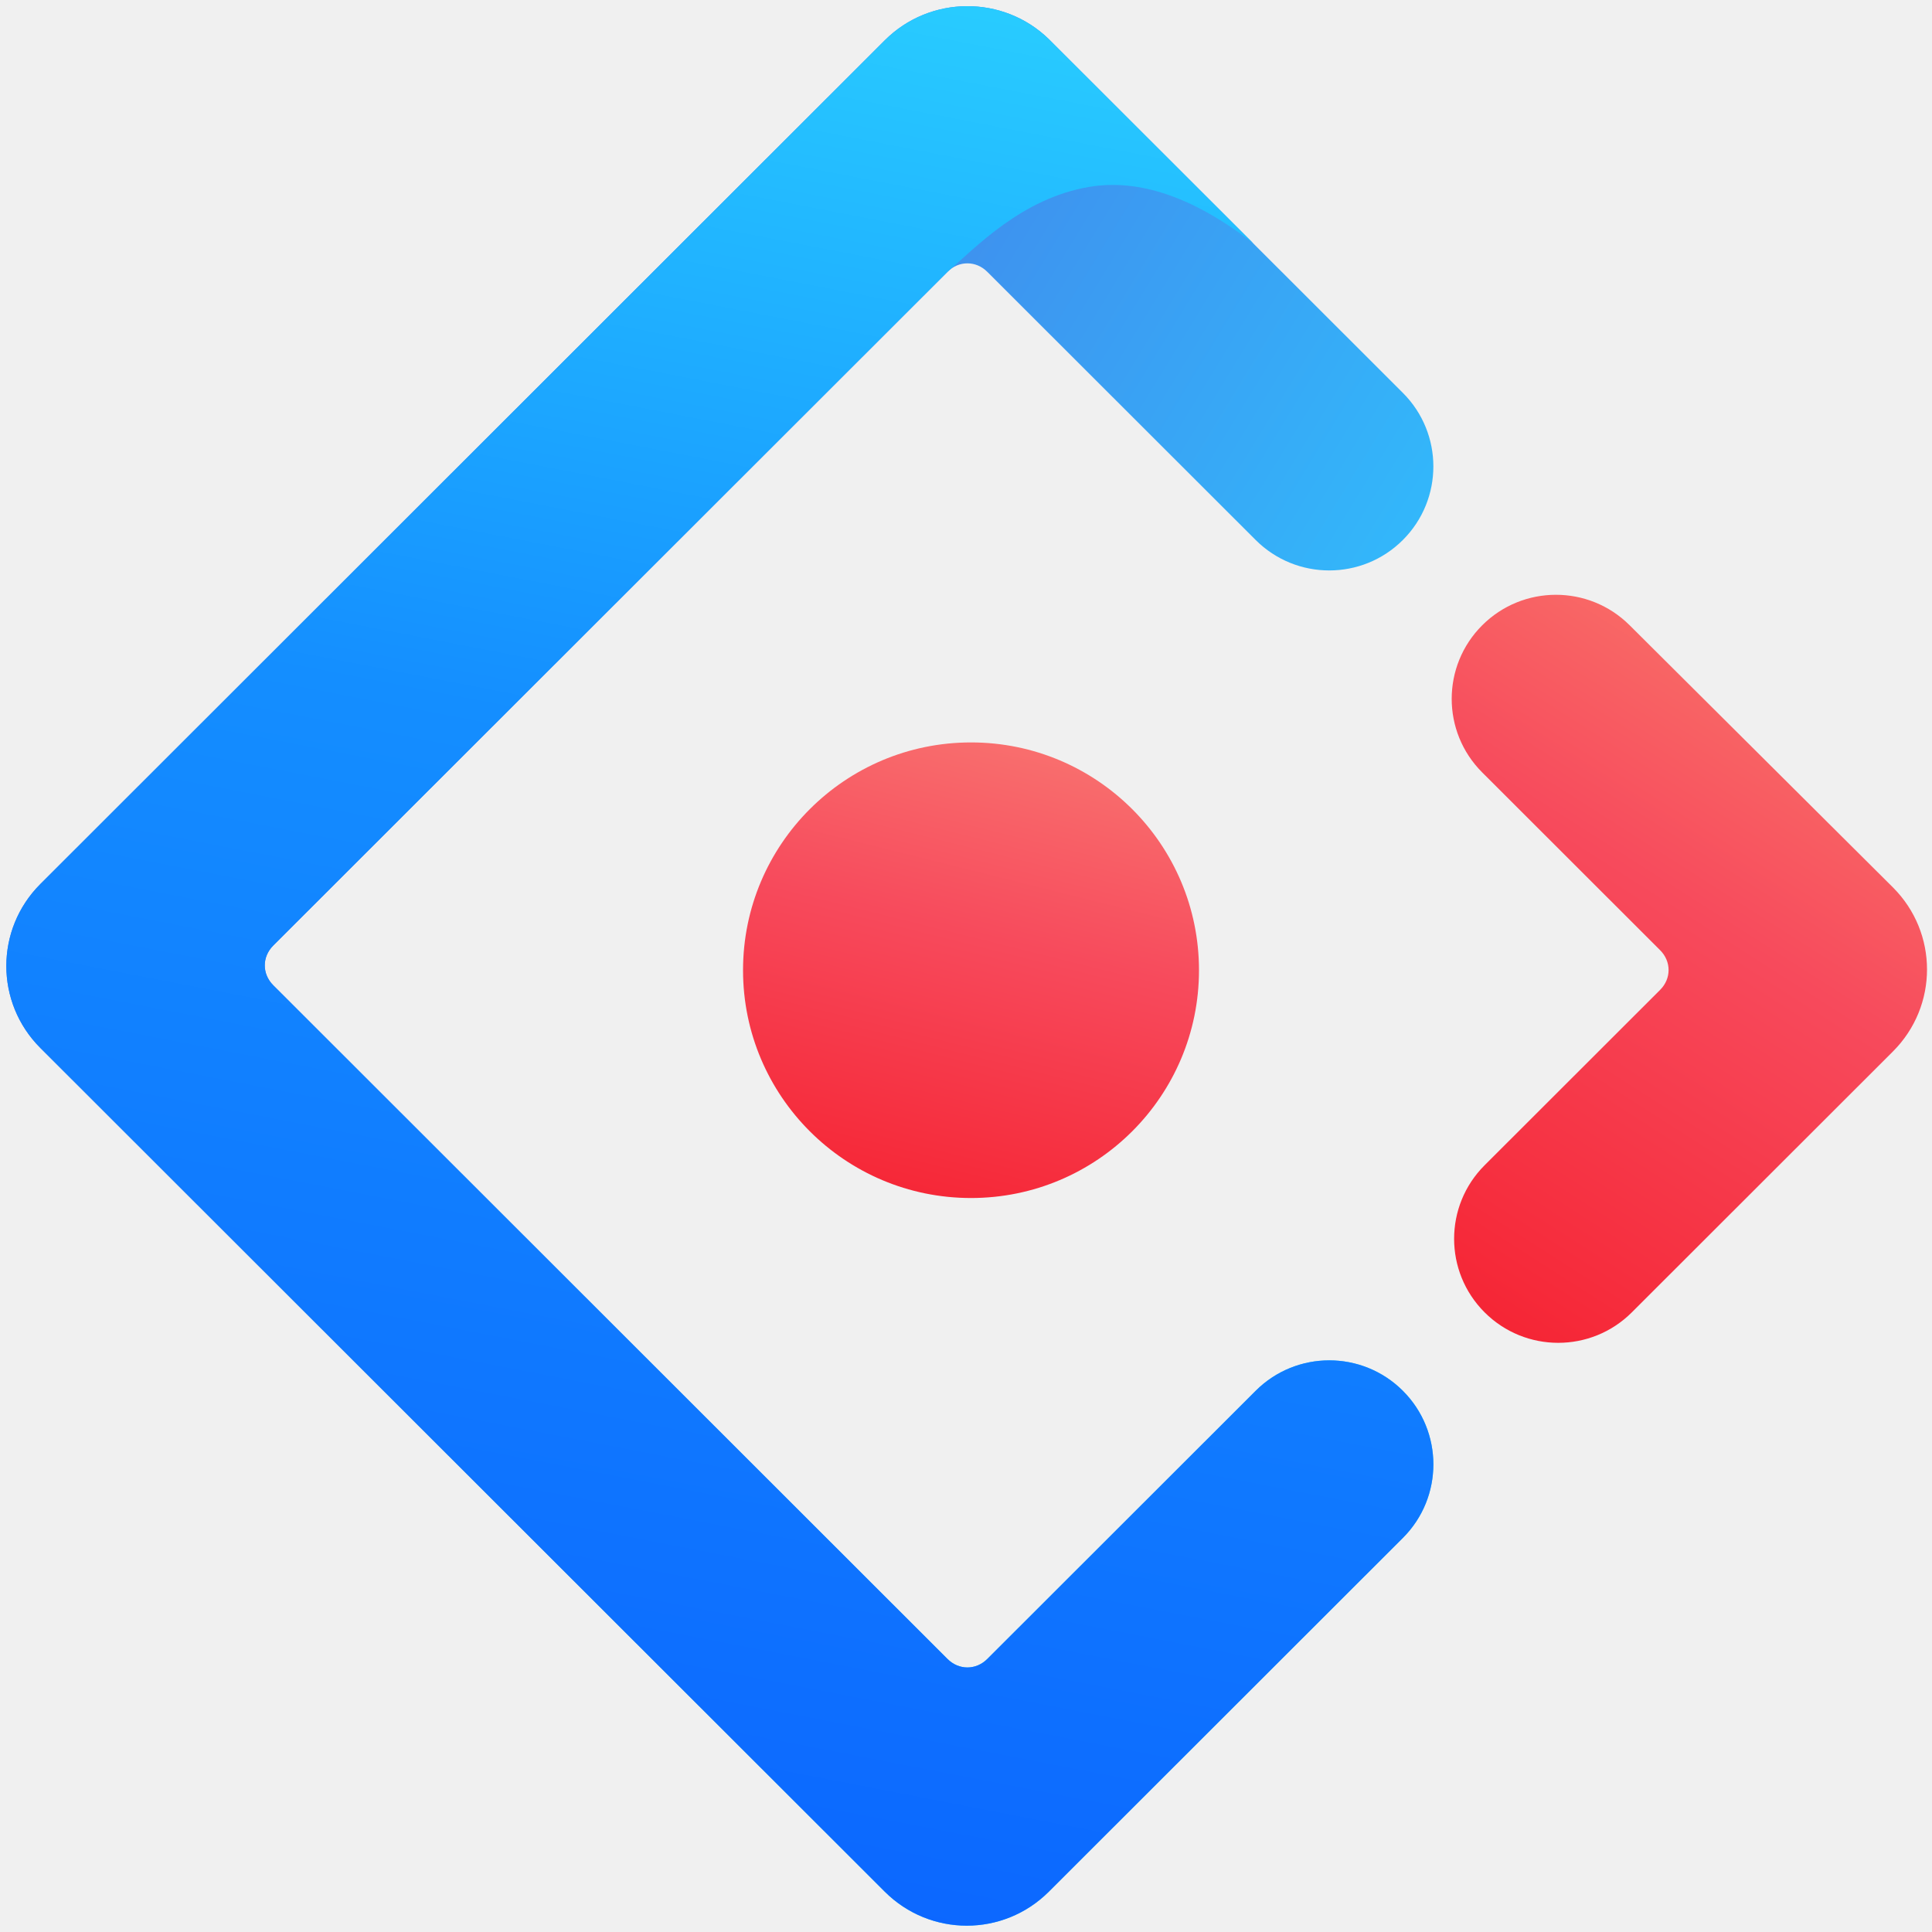
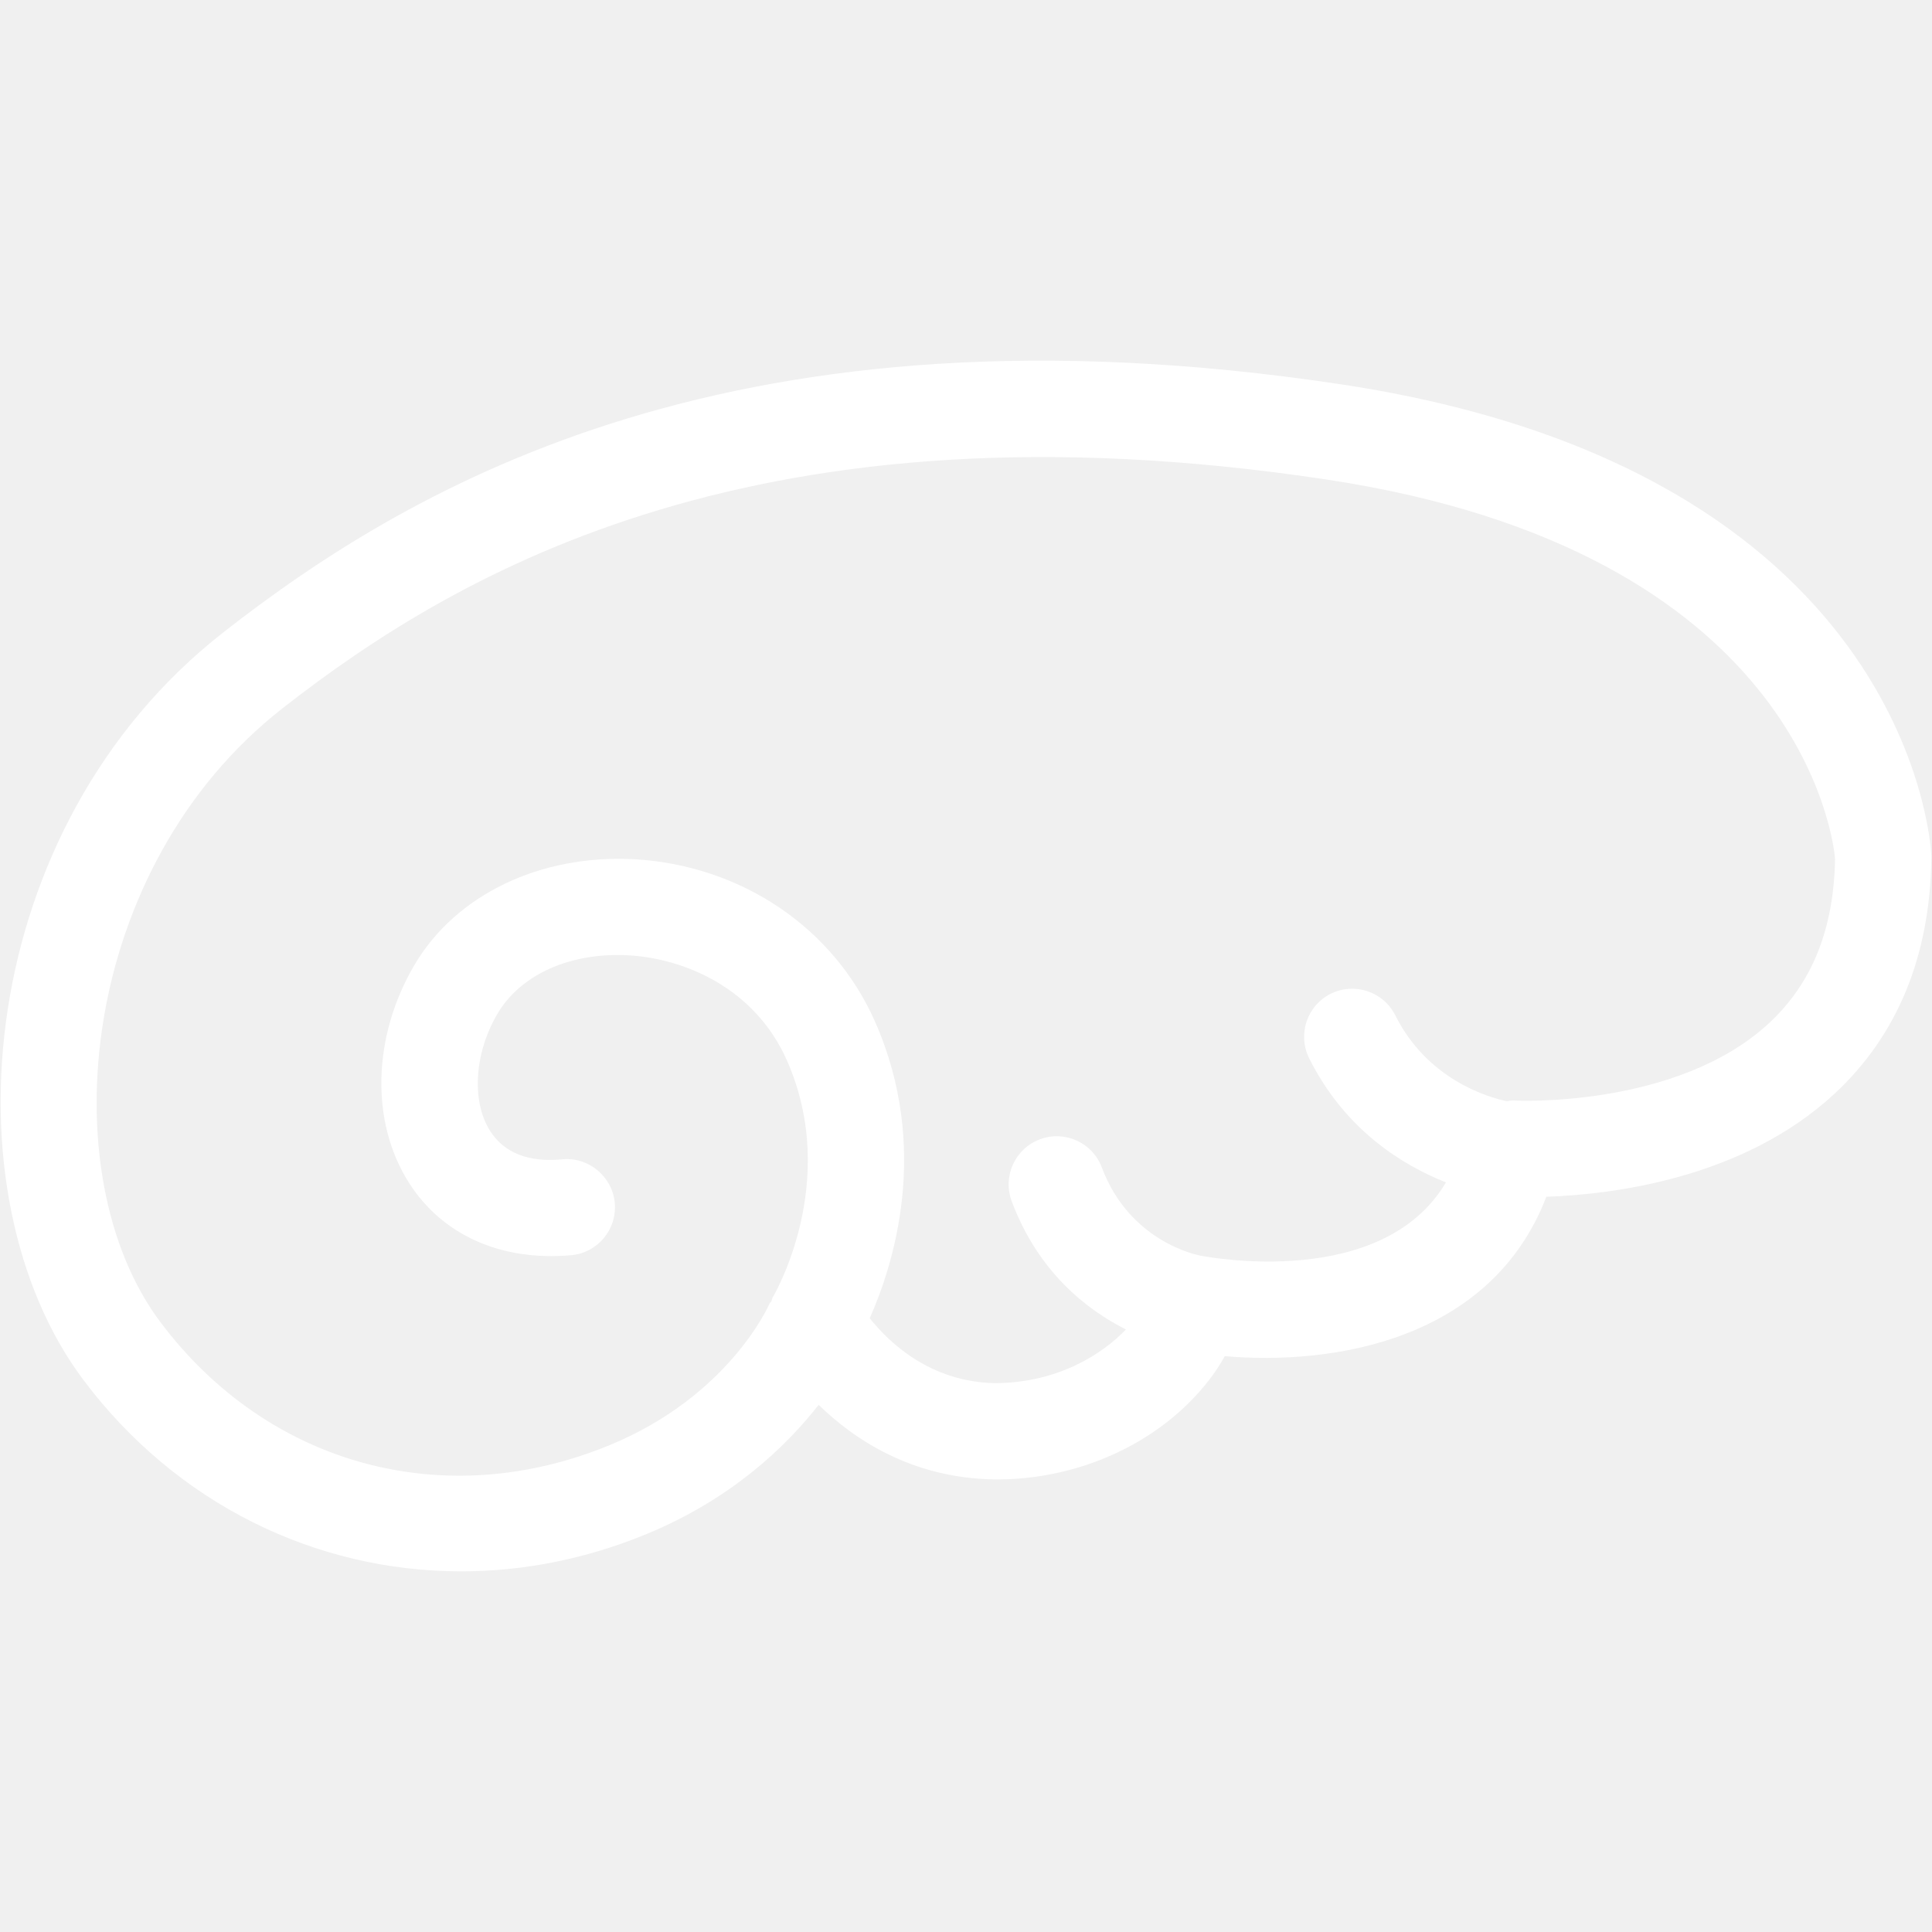
- <svg xmlns="http://www.w3.org/2000/svg" width="200" height="200" version="1.1" viewBox="0 0 200 200">
+ <svg xmlns="http://www.w3.org/2000/svg" t="1631086101606" class="icon" viewBox="0 0 1024 1024" version="1.1" p-id="1573" width="200" height="200">
  <defs>
-     <linearGradient id="linearGradient-1" x1="62.102%" x2="108.197%" y1="0%" y2="37.864%">
-       <stop offset="0%" stop-color="#4285EB" />
-       <stop offset="100%" stop-color="#2EC7FF" />
-     </linearGradient>
-     <linearGradient id="linearGradient-2" x1="69.644%" x2="54.043%" y1="0%" y2="108.457%">
-       <stop offset="0%" stop-color="#29CDFF" />
-       <stop offset="37.86%" stop-color="#148EFF" />
-       <stop offset="100%" stop-color="#0A60FF" />
-     </linearGradient>
-     <linearGradient id="linearGradient-3" x1="69.691%" x2="16.723%" y1="-12.974%" y2="117.391%">
-       <stop offset="0%" stop-color="#FA816E" />
-       <stop offset="41.473%" stop-color="#F74A5C" />
-       <stop offset="100%" stop-color="#F51D2C" />
-     </linearGradient>
-     <linearGradient id="linearGradient-4" x1="68.128%" x2="30.44%" y1="-35.691%" y2="114.943%">
-       <stop offset="0%" stop-color="#FA8E7D" />
-       <stop offset="51.264%" stop-color="#F74A5C" />
-       <stop offset="100%" stop-color="#F51D2C" />
-     </linearGradient>
+     <style type="text/css" />
  </defs>
-   <g id="Page-1" fill="none" fill-rule="evenodd" stroke="none" stroke-width="1">
-     <g id="logo" transform="translate(-20, -20)">
-       <g id="Group-28-Copy-5" transform="translate(20, 20)">
-         <g id="Group-27-Copy-3">
-           <g id="Group-25" fill-rule="nonzero">
-             <g id="2">
-               <path id="Shape" fill="url(#linearGradient-1)" d="M91.588,4.177 L4.18,91.513 C-0.519,96.208 -0.519,103.792 4.18,108.487 L91.588,195.823 C96.287,200.519 103.877,200.519 108.577,195.823 L145.225,159.205 C149.434,155 149.434,148.182 145.225,143.977 C141.017,139.772 134.194,139.772 129.985,143.977 L102.202,171.737 C101.032,172.906 99.257,172.906 98.088,171.737 L28.286,101.993 C27.116,100.824 27.116,99.051 28.286,97.882 L98.088,28.138 C99.257,26.969 101.032,26.969 102.202,28.138 L129.985,55.898 C134.194,60.103 141.017,60.103 145.225,55.898 C149.434,51.693 149.434,44.876 145.225,40.671 L108.581,4.056 C103.862,-0.538 96.269,-0.501 91.588,4.177 Z" />
-               <path id="Shape" fill="url(#linearGradient-2)" d="M91.588,4.177 L4.18,91.513 C-0.519,96.208 -0.519,103.792 4.18,108.487 L91.588,195.823 C96.287,200.519 103.877,200.519 108.577,195.823 L145.225,159.205 C149.434,155 149.434,148.182 145.225,143.977 C141.017,139.772 134.194,139.772 129.985,143.977 L102.202,171.737 C101.032,172.906 99.257,172.906 98.088,171.737 L28.286,101.993 C27.116,100.824 27.116,99.051 28.286,97.882 L98.088,28.138 C101,25.627 105.752,20.542 112.73,19.352 C117.916,18.469 123.585,20.414 129.739,25.189 C125.625,21.078 118.572,14.034 108.581,4.056 C103.862,-0.538 96.269,-0.501 91.588,4.177 Z" />
-             </g>
-             <path id="Shape" fill="url(#linearGradient-3)" d="M153.686,135.855 C157.894,140.06 164.717,140.06 168.926,135.855 L195.96,108.843 C200.659,104.147 200.659,96.564 195.961,91.869 L168.691,64.718 C164.472,60.518 157.647,60.524 153.436,64.732 C149.227,68.937 149.227,75.754 153.436,79.959 L171.854,98.362 C173.024,99.531 173.024,101.305 171.854,102.473 L153.686,120.627 C149.477,124.832 149.477,131.65 153.686,135.855 Z" />
-           </g>
-           <ellipse id="Combined-Shape" cx="100.519" cy="100.437" fill="url(#linearGradient-4)" rx="23.6" ry="23.581" />
-         </g>
-       </g>
-     </g>
-   </g>
+   <path d="M44.19 731.367c49.299 65.712 123.104 101.48 200.202 101.48 32.711 0 66.01-6.439 98.295-19.772 45.134-18.633 74.036-46.5 91.211-68.484 19.132 18.638 49.566 38.678 92.439 39.51 38.14 0.587 76.511-13.811 103.224-40.022 8.294-8.12 14.914-16.712 19.594-25.294 57.059 4.984 141.097-8.151 170.445-84.483 34.259-1.156 103.9-9.397 152.576-54.459 33.495-31.021 50.829-73.111 51.469-125.097 0.017-0.534 0-1.068-0.017-1.601-0.427-8.329-13.74-204.401-313.232-249.499-318.678-47.963-490.617 52.168-592.204 131.664C-13.49 438.357-29.721 632.841 44.19 731.367zM149.639 375.493c94.147-73.681 253.967-166.476 553.175-121.377 250.71 37.73 268.845 190.186 269.807 201.002-0.676 37.467-12.173 66.032-35.114 87.282-48.711 45.098-134.21 41.022-135.117 40.863-1.3-0.112-2.528 0.298-3.809 0.4-9.611-2.043-41.913-11.27-59.051-45.534-6.318-12.569-21.623-17.659-34.224-11.413-12.601 6.3-17.708 21.623-11.408 34.229 19.15 38.313 49.886 56.778 72.488 65.738-33.565 56.862-125.311 39.75-129.671 38.892-0.116-0.023-0.231 0.031-0.347 0.009-0.116-0.023-0.195-0.098-0.311-0.12-1.78-0.338-37.321-7.404-52.057-46.66-4.93-13.21-19.683-19.897-32.836-14.936-13.206 4.948-19.88 19.649-14.932 32.84 14.14 37.717 39.848 57.459 60.519 67.945-12.218 12.805-35.817 28.333-69.418 28.44-34.358-0.676-56.053-21.468-66.365-34.411 12.423-27.848 32.48-90.126 2.759-157.319-22.015-49.743-70.851-82.686-127.481-85.961-49.636-2.651-94.539 18.599-116.59 56.062-22.229 37.801-23.421 83.042-3.007 115.255 17.655 27.871 48.818 41.859 86.103 38.566 14.024-1.281 24.365-13.682 23.101-27.729-1.281-14.042-14.042-24.454-27.729-23.101-17.922 1.78-30.985-3.413-38.371-15.057-9.949-15.711-8.365-41.236 3.898-62.059 12.28-20.876 38.727-32.76 69.659-30.985 29.33 1.691 66.74 17.193 83.754 55.653 28.618 64.711-7.101 124.919-7.457 125.524-0.427 0.712-0.453 1.522-0.809 2.251-0.222 0.454-0.72 0.667-0.917 1.135-0.801 1.833-21.962 49.098-84.661 74.993-87.794 36.253-181.301 10.642-238.199-65.156C26.215 622.358 41.931 459.785 149.639 375.493z" p-id="1574" fill="#ffffff" />
</svg>
